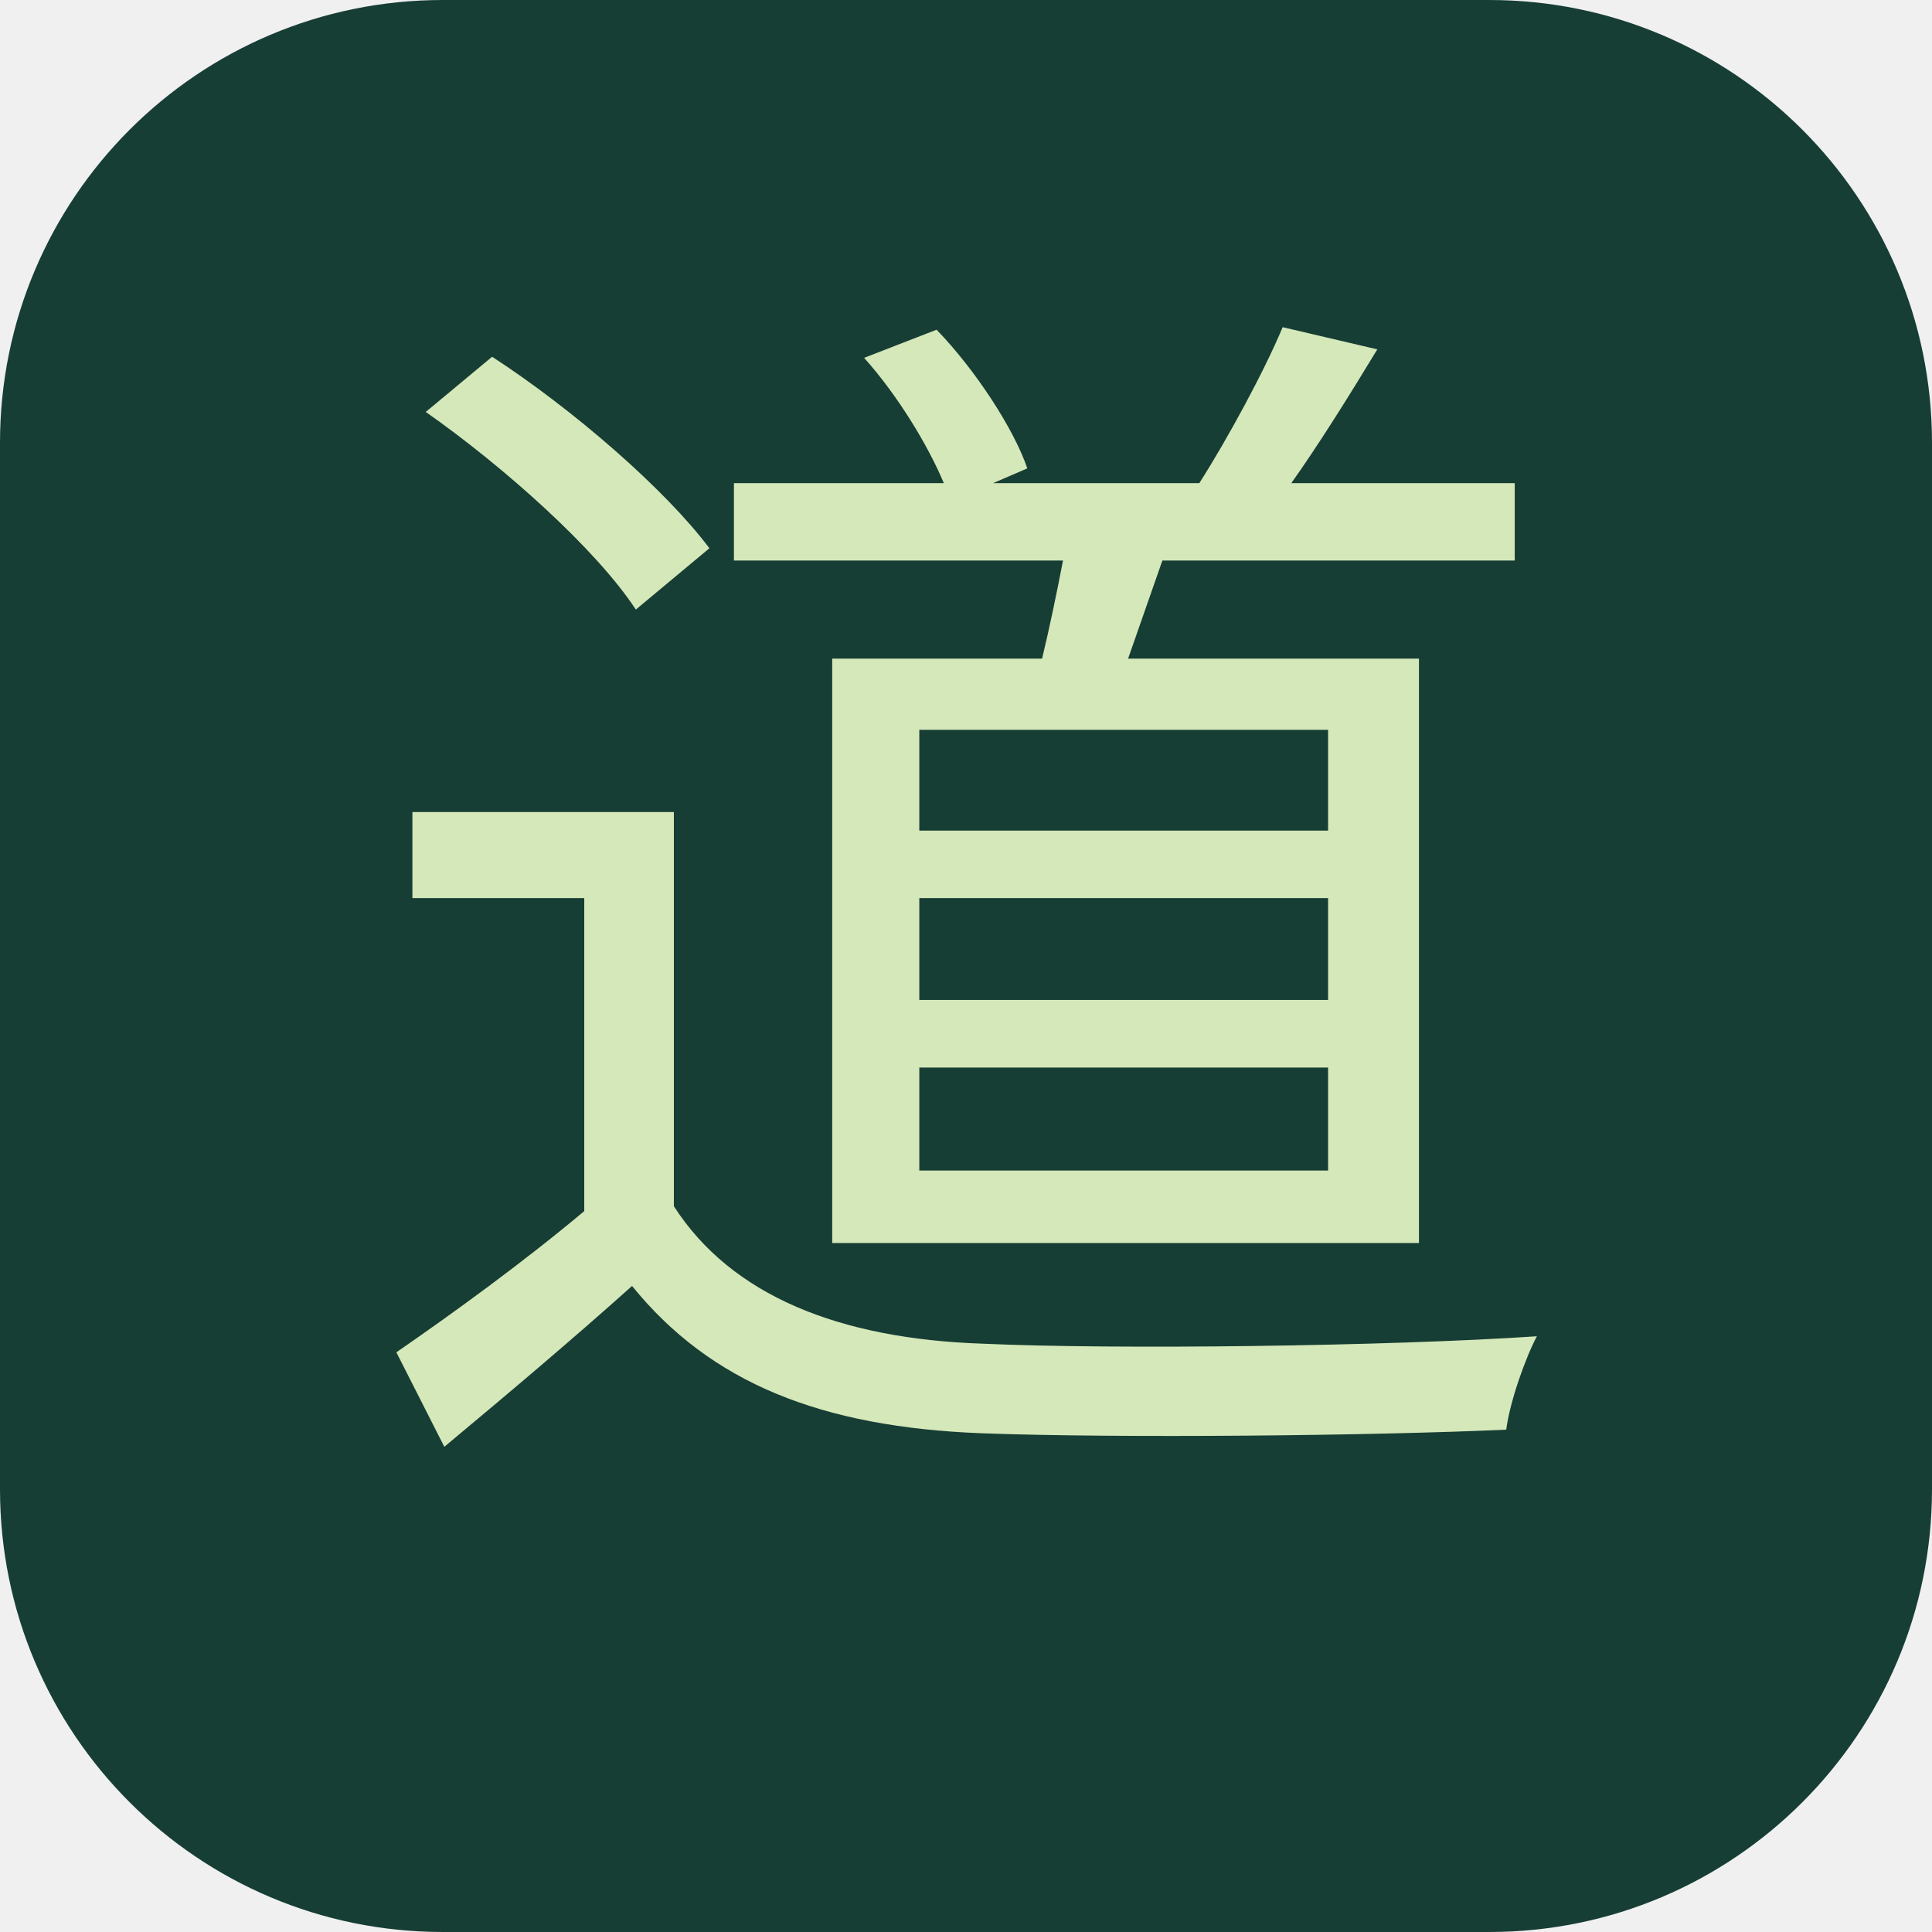
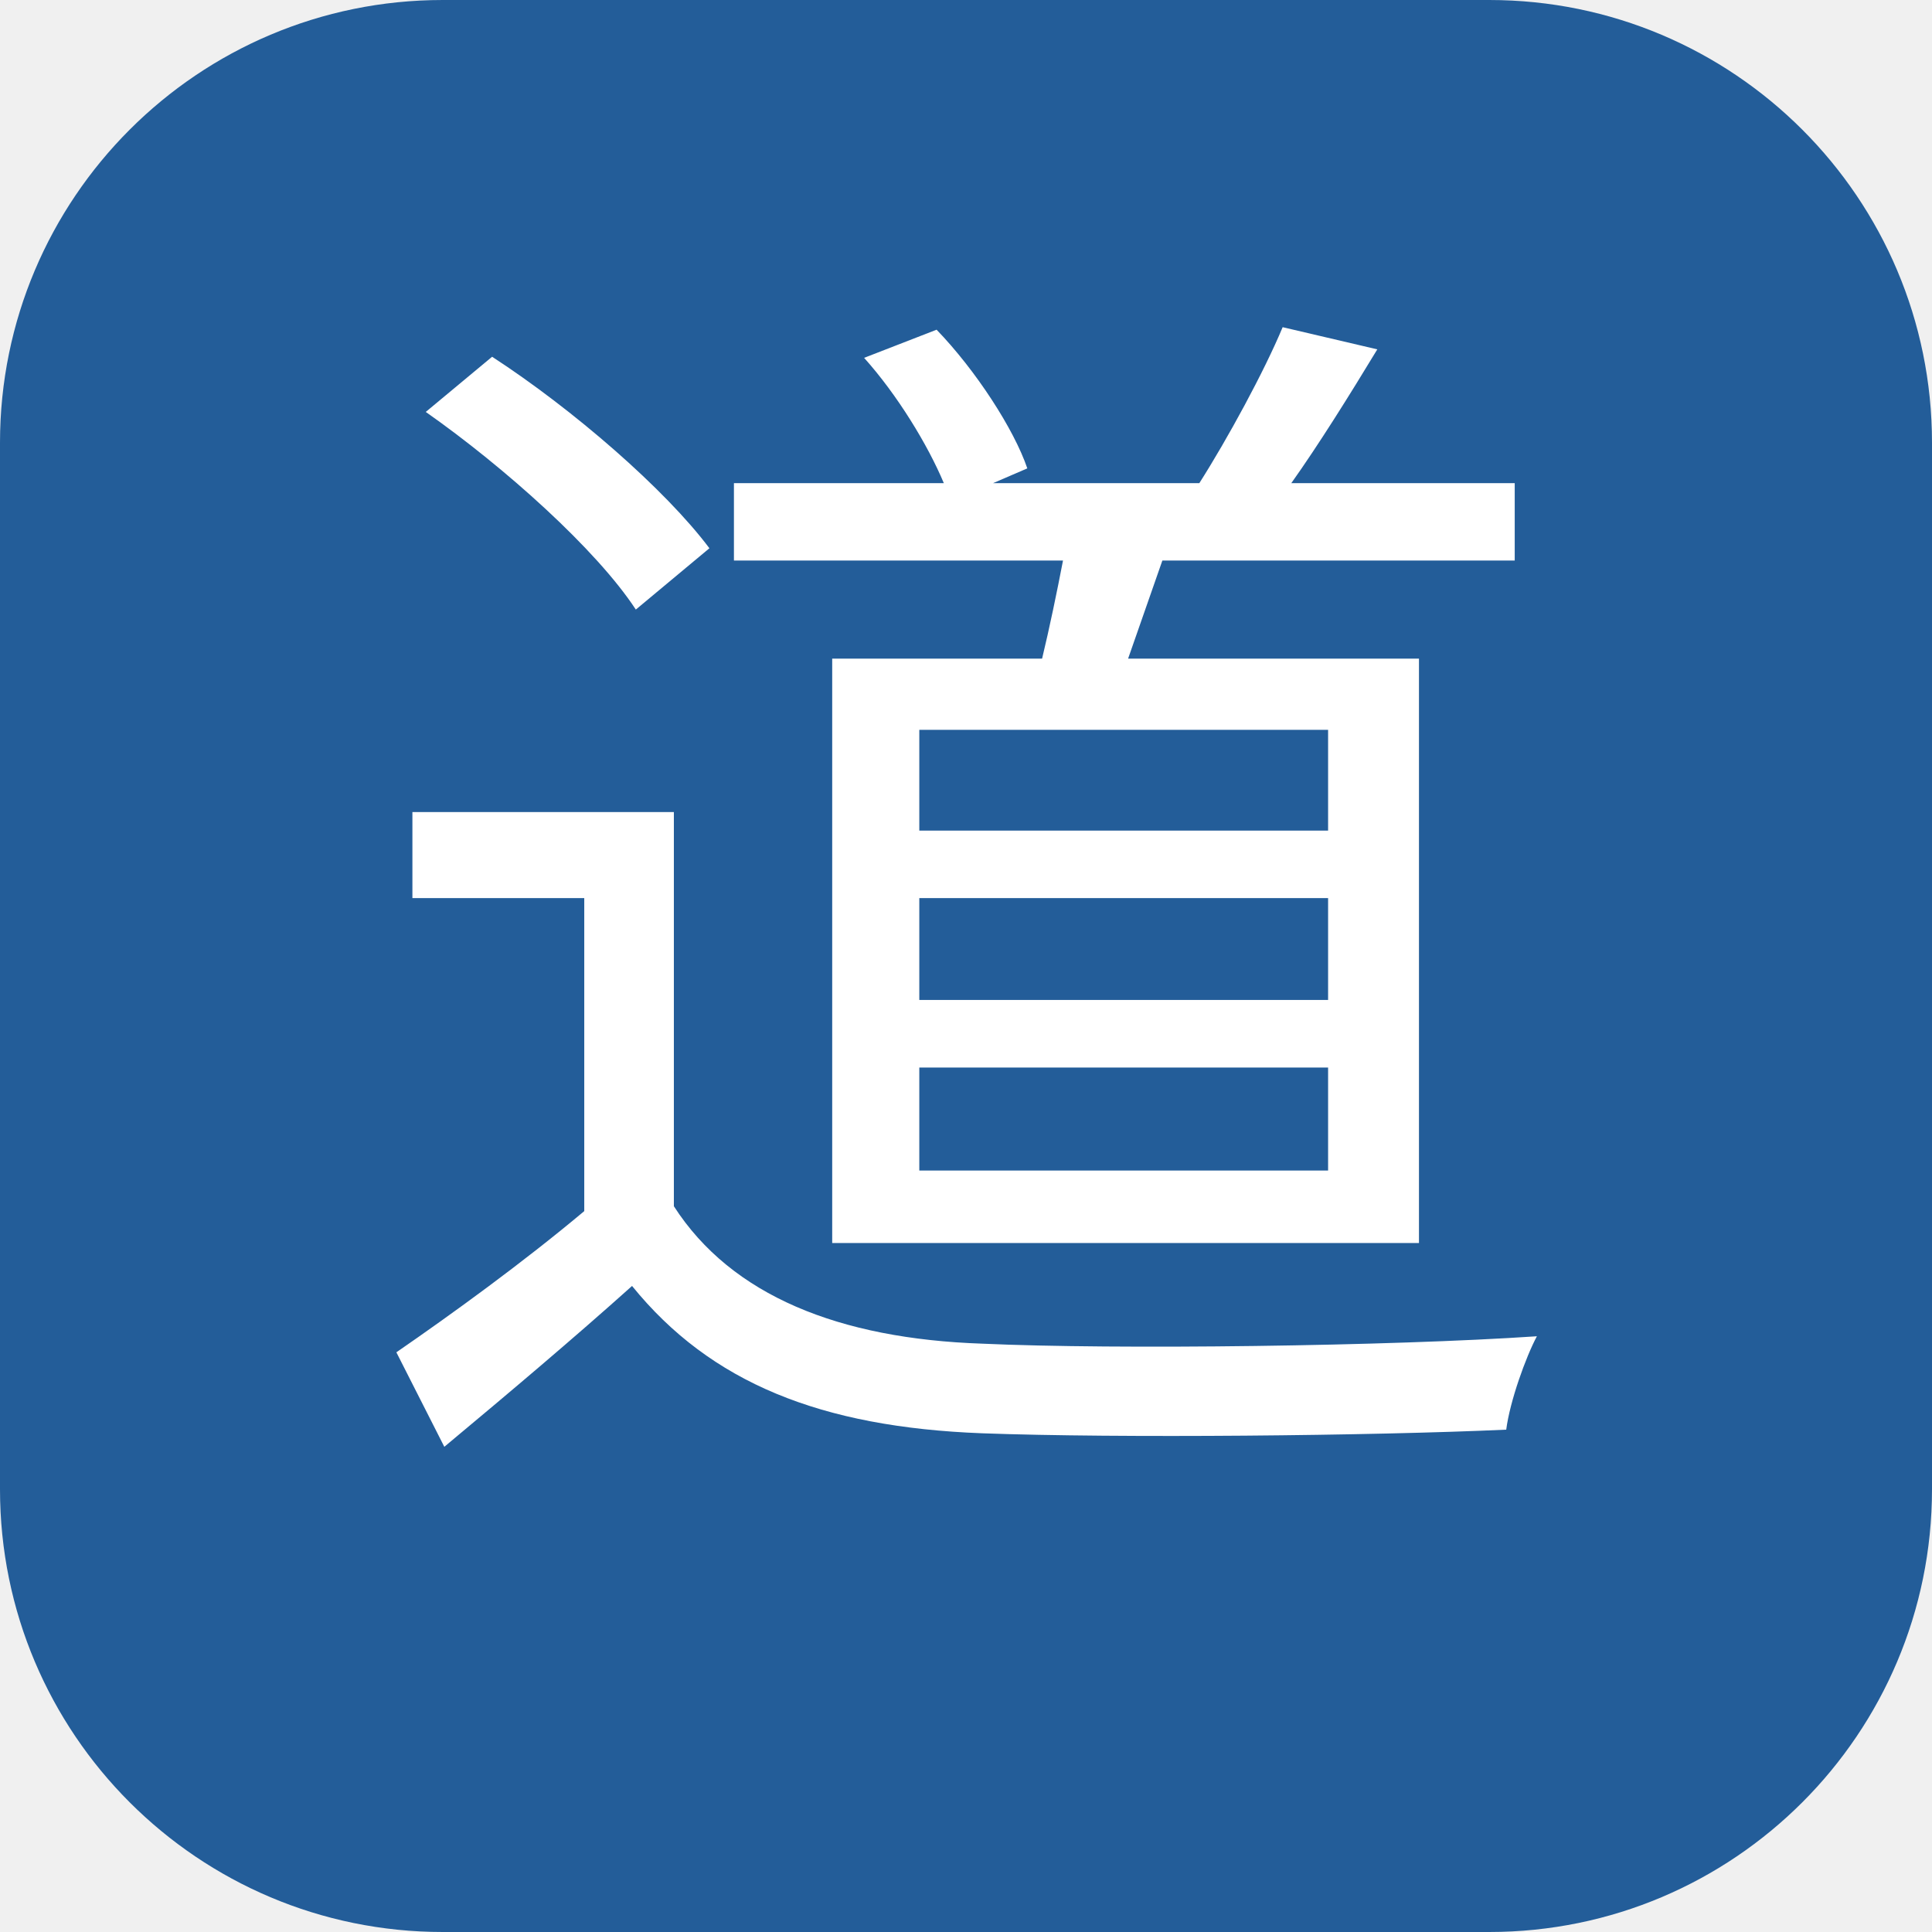
<svg xmlns="http://www.w3.org/2000/svg" viewBox="0 0 192 192">
-   <rect width="192" height="192" rx="44" fill="#173e35" />
-   <text x="96" y="135" text-anchor="middle" fill="#d5e8b9" font-size="122" font-family="serif">道</text>
+   <rect width="192" height="192" rx="44" fill="#235d99" />
+   <text x="96" y="135" text-anchor="middle" fill="#ffffff" font-size="122" font-family="serif">道</text>
</svg>
